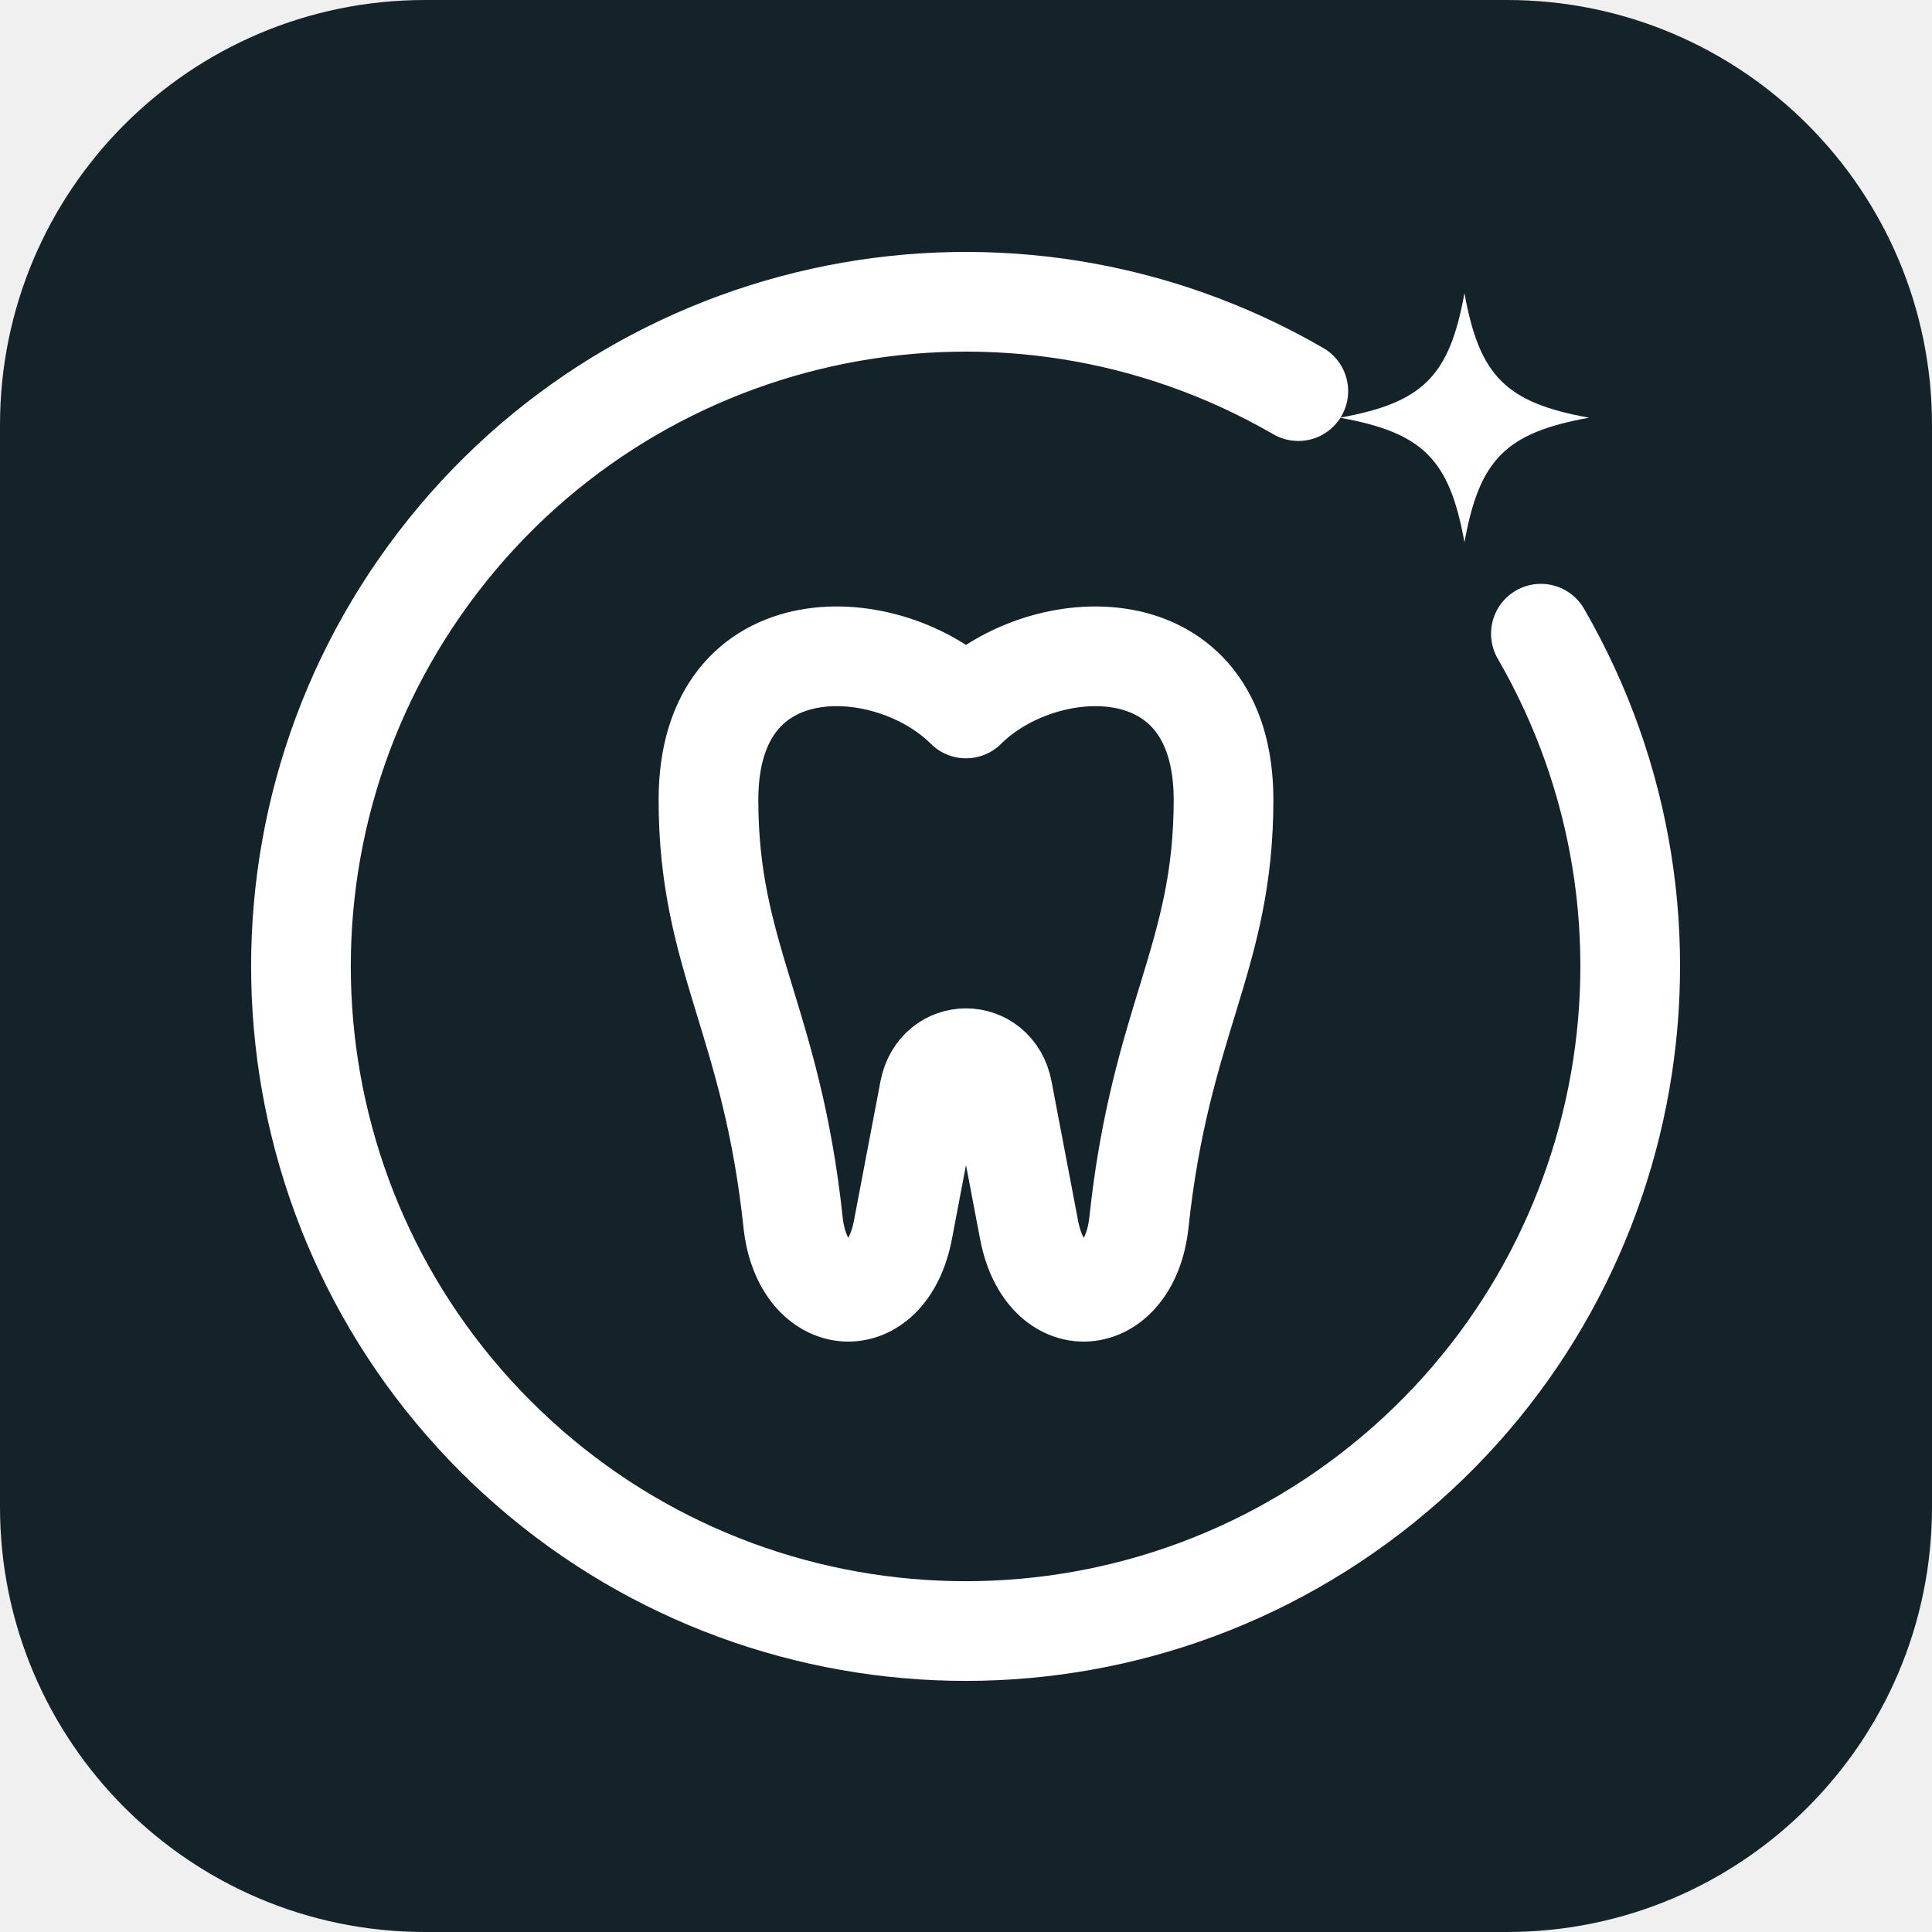
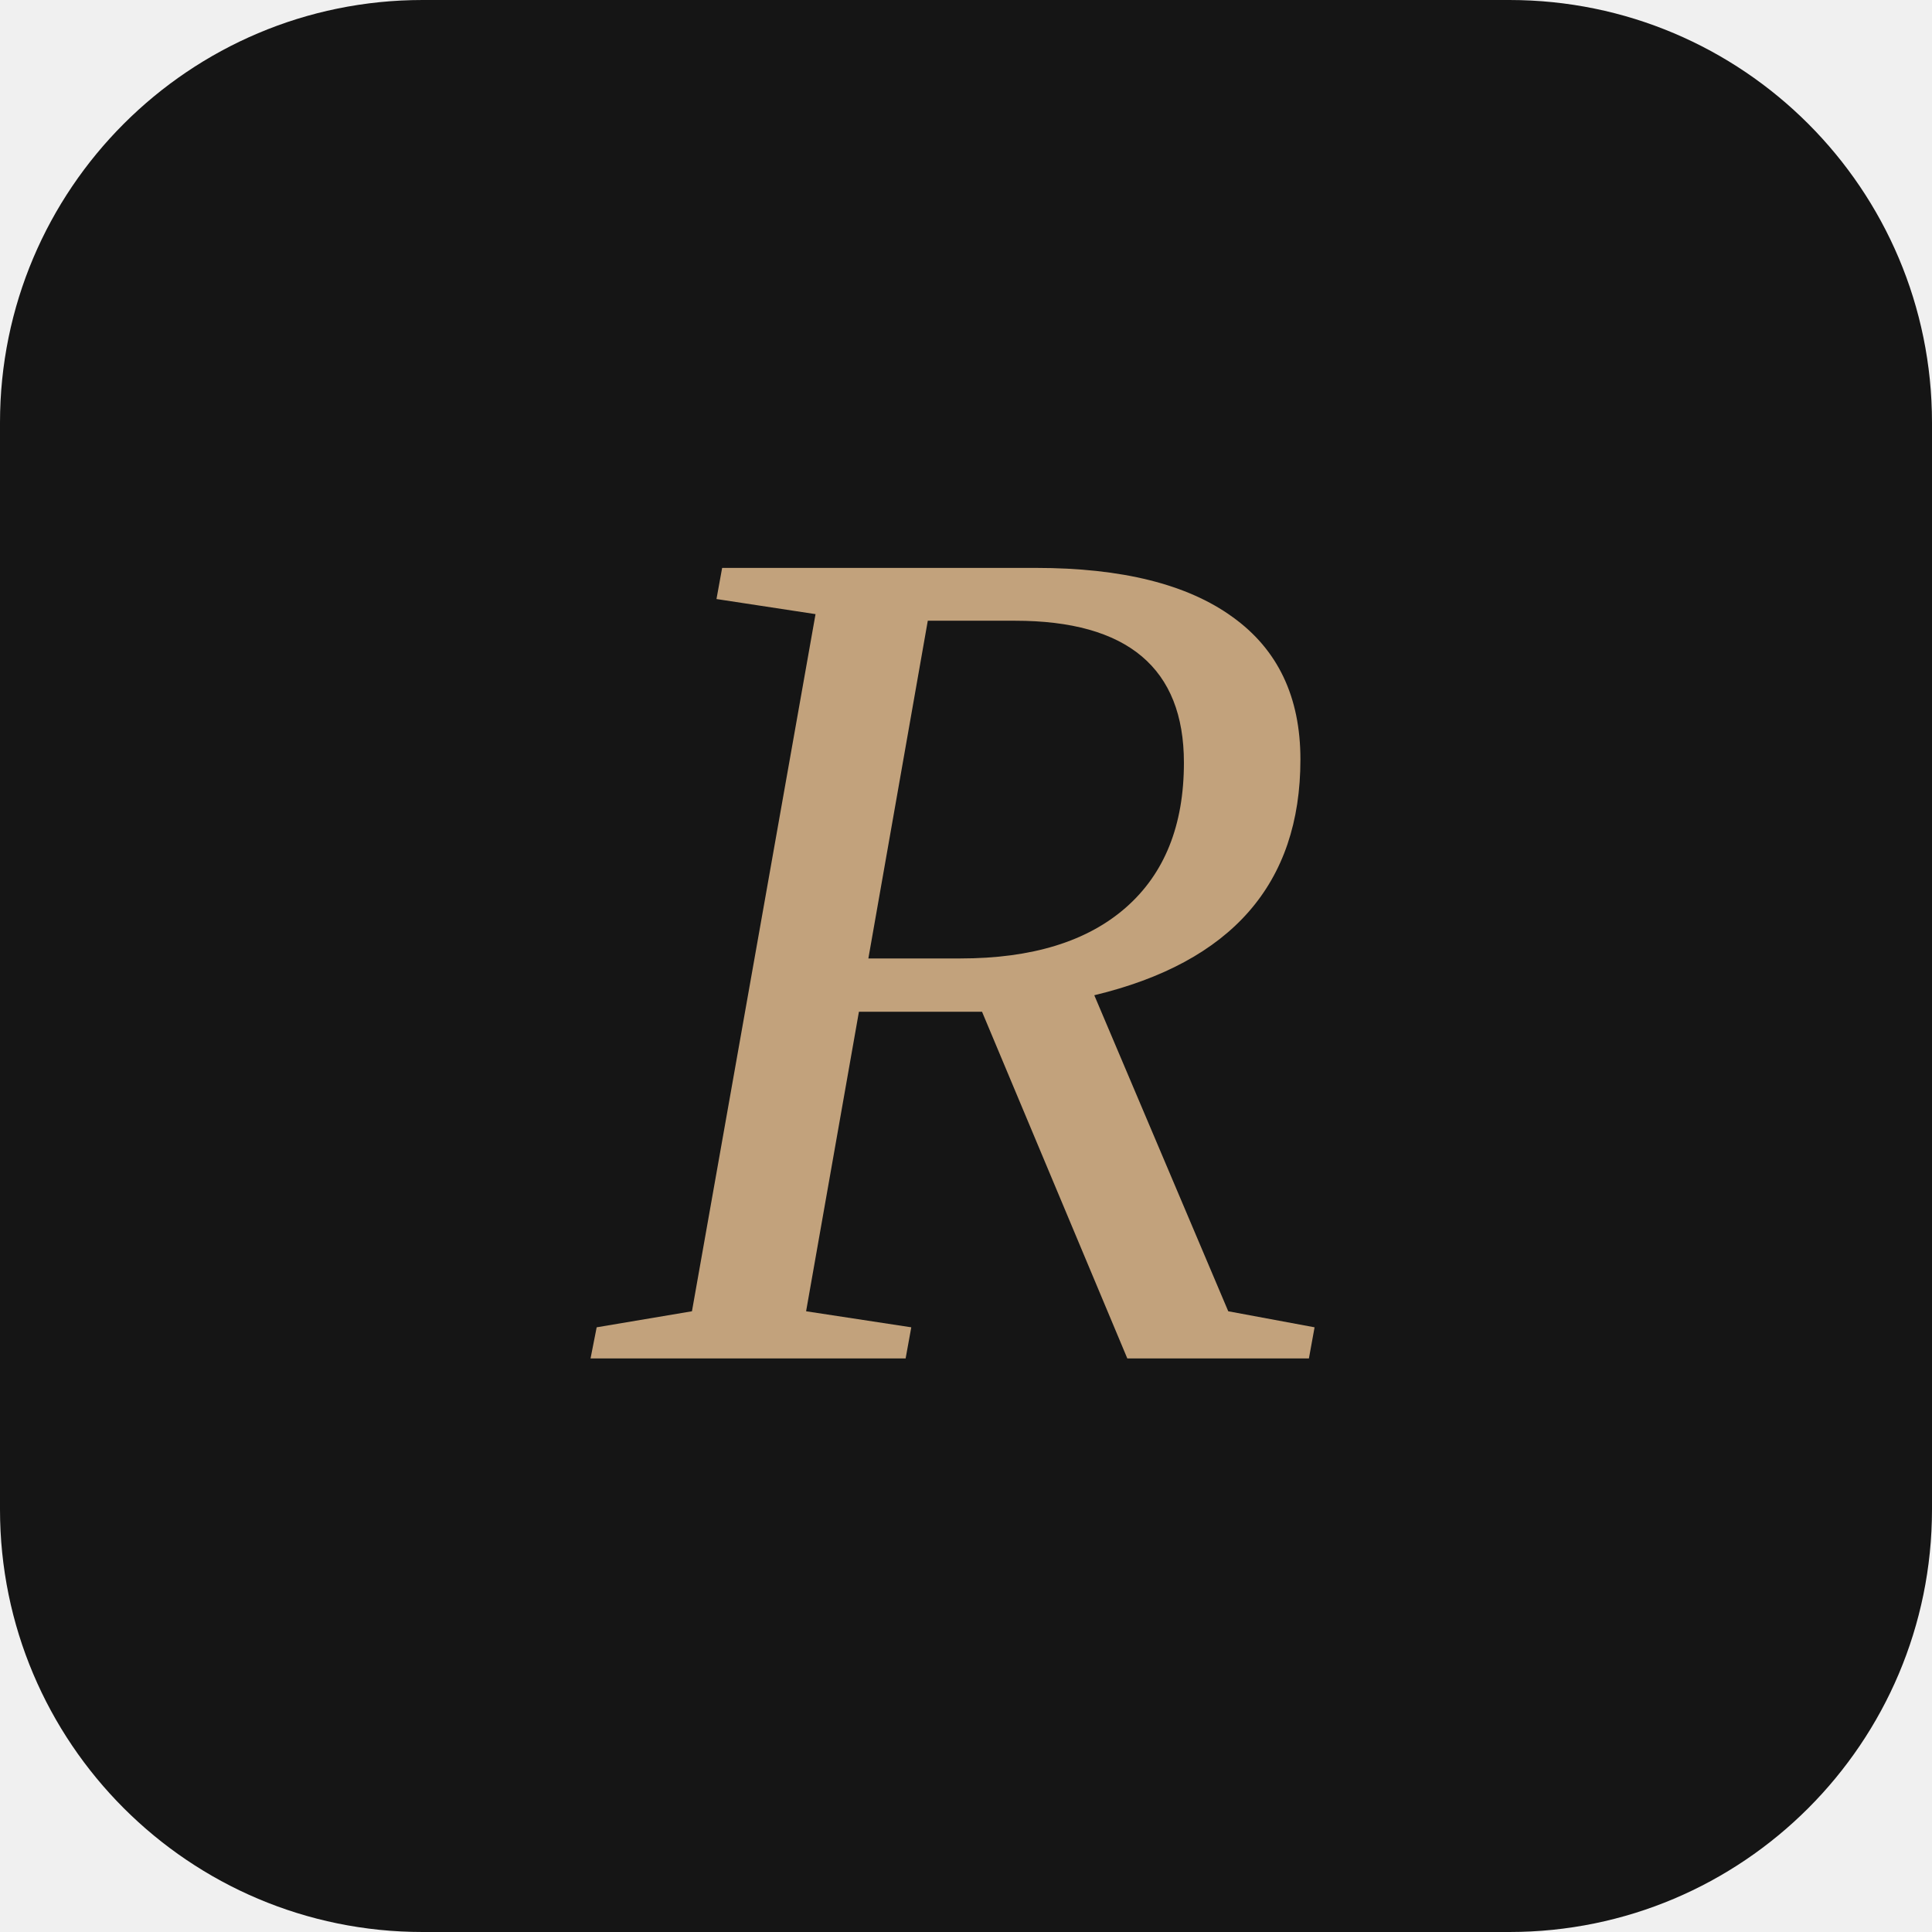
- <svg xmlns="http://www.w3.org/2000/svg" viewBox="0 0 100 100">
-   <rect width="100" height="100" rx="22" fill="#14232a" />
-   <g transform="translate(7 7) scale(.86)">
-     <path d="M84.6 30A40 40 0 1 1 70 15.4" fill="none" stroke="#ffffff" stroke-width="6" stroke-linecap="round" />
-     <path d="M80 9.5c.9 5 2.5 6.6 7.5 7.5-5 .9-6.6 2.5-7.5 7.5-.9-5-2.5-6.6-7.5-7.5 5-.9 6.6-2.5 7.5-7.5z" fill="#ffffff" />
-     <path d="M50 34.5c-4.6-4.6-15.5-5.2-15.5 5.5 0 9.5 3.8 13.2 5.1 25.5.6 5.2 5.6 5.6 6.6.4l1.6-8.4c.5-2.6 3.9-2.6 4.4 0l1.6 8.4c1 5.2 6 4.8 6.6-.4 1.3-12.3 5.1-16 5.1-25.5 0-10.7-10.9-10.1-15.5-5.5z" fill="none" stroke="#ffffff" stroke-width="6" stroke-linejoin="round" />
-   </g>
+ <svg xmlns="http://www.w3.org/2000/svg" viewBox="0 0 64 64">
+   <rect width="64" height="64" rx="14" fill="#151515" />
+   <text x="32" y="45" text-anchor="middle" font-family="Georgia, 'Times New Roman', serif" font-style="italic" font-size="40" fill="#c2a27c">R</text>
</svg>
